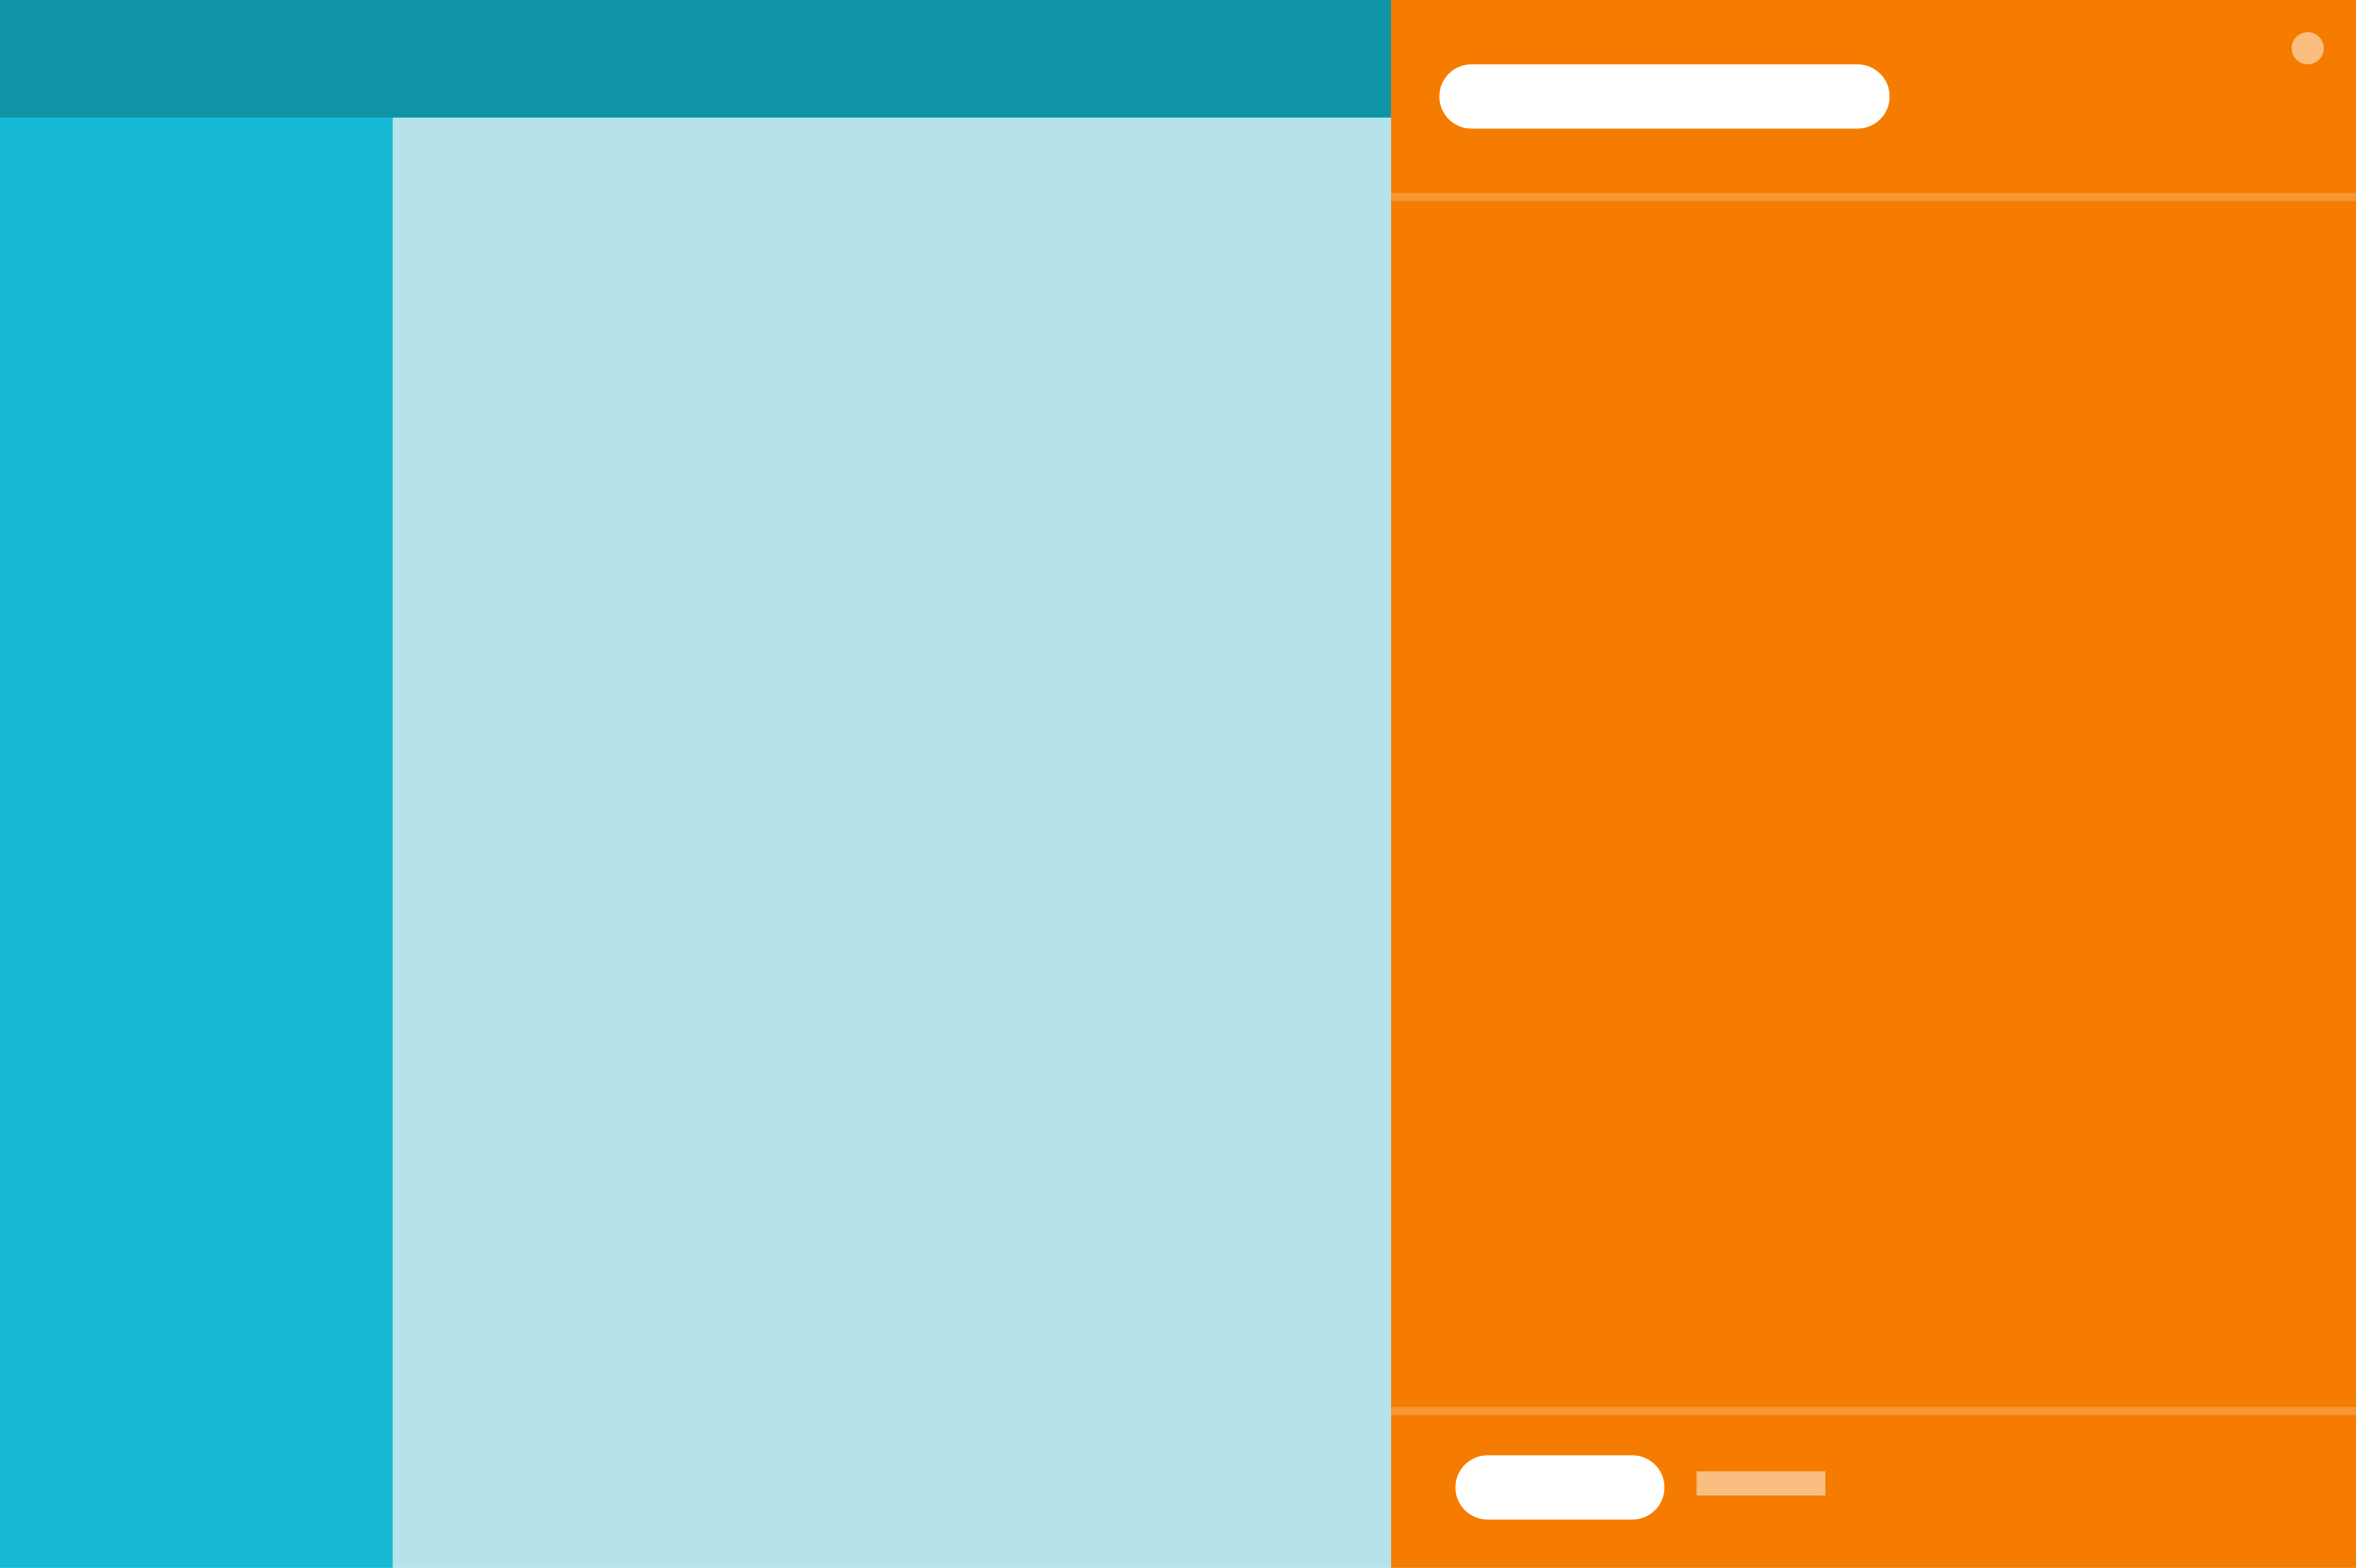
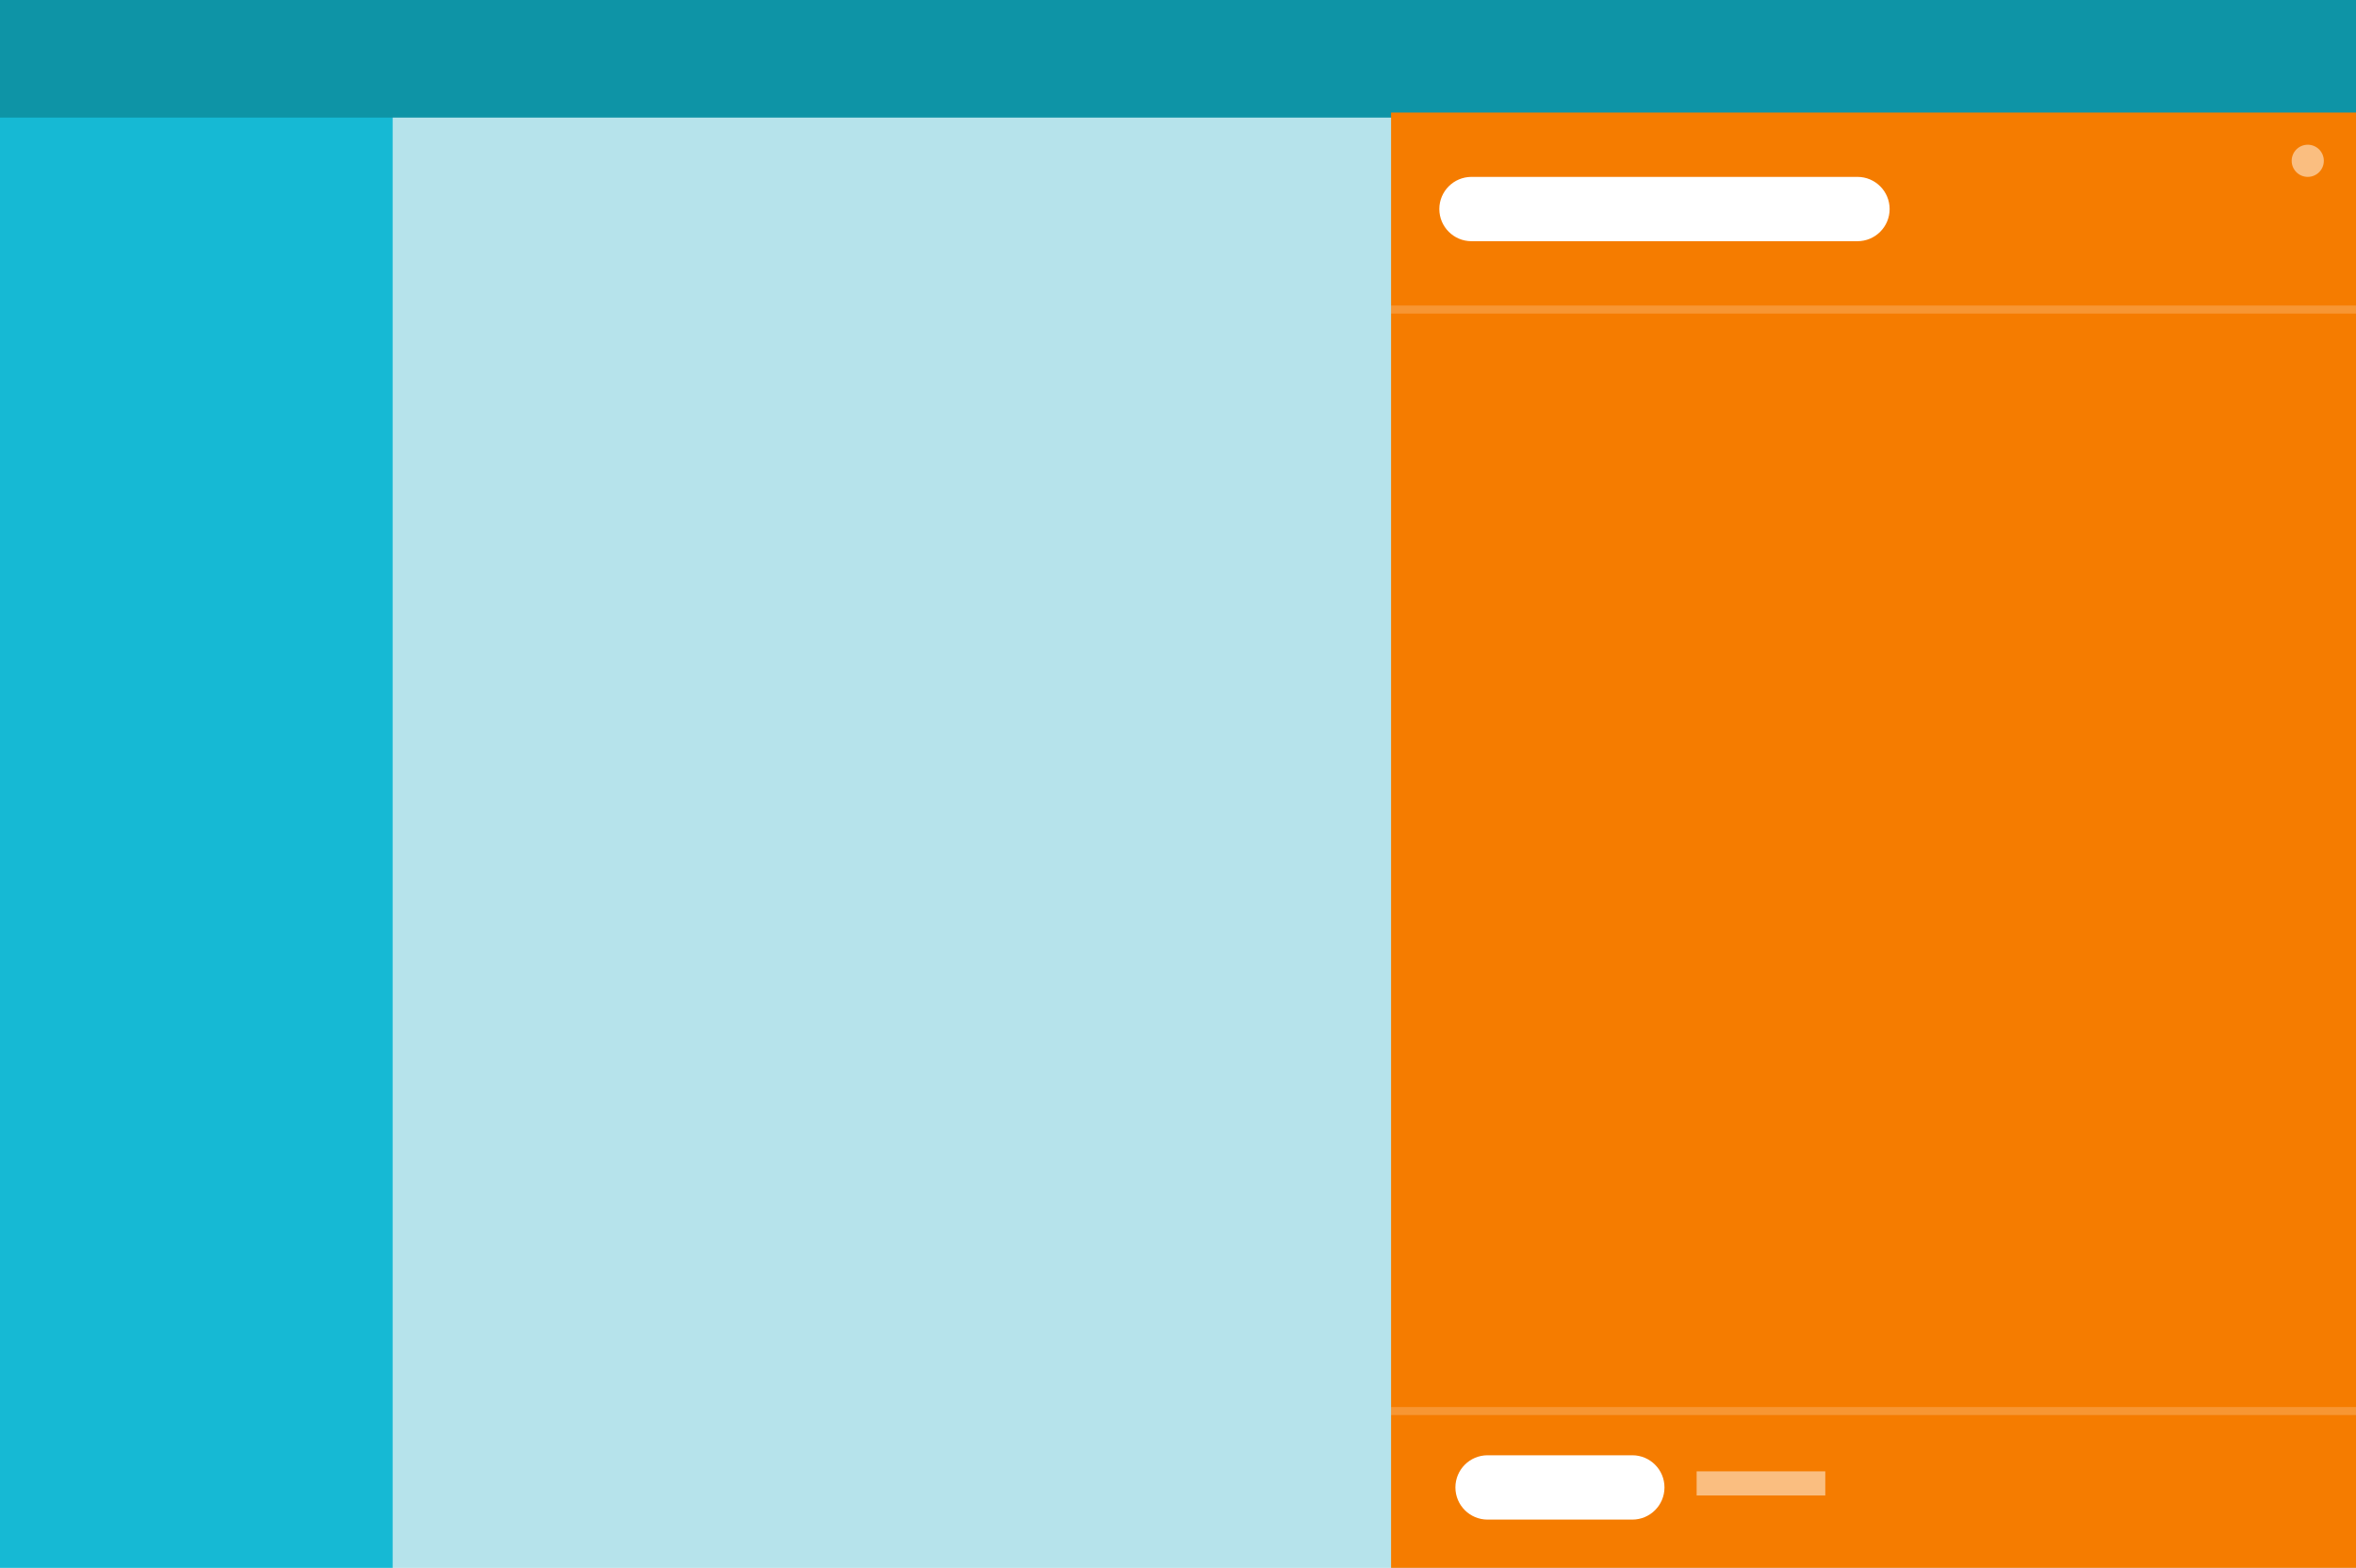
<svg xmlns="http://www.w3.org/2000/svg" width="293px" height="195px" viewBox="0 0 293 195" version="1.1">
  <g stroke="none" stroke-width="1" fill="none" fill-rule="evenodd">
    <g>
      <g>
        <rect fill="#B6E3EB" fill-rule="evenodd" x="0" y="0" width="293" height="195" />
        <rect fill="#16B9D4" fill-rule="evenodd" x="0" y="0" width="48.833" height="195" />
        <rect fill="#0E94A6" fill-rule="evenodd" x="0" y="0" width="293" height="14.625" />
        <g />
      </g>
-       <g transform="translate(173, 0)">
+       <g transform="translate(173, 14)">
        <g fill="#F57C00">
-           <rect x="0" y="0" width="120" height="195" />
+           <rect x="0" y="0" width="120" height="181" />
        </g>
-         <rect fill="#FFFFFF" opacity="0.5" x="38" y="183" width="16" height="3" />
+         <rect fill="#FFFFFF" opacity="0.5" x="38" y="169" width="16" height="3" />
        <rect fill="#FFFFFF" x="6" y="8" width="56" height="8" rx="4" />
-         <rect fill="#FFFFFF" x="8" y="181" width="26" height="8" rx="4" />
+         <rect fill="#FFFFFF" x="8" y="167" width="26" height="8" rx="4" />
        <rect fill="#FFFFFF" opacity="0.5" x="112" y="4" width="4" height="4" rx="2" />
        <rect fill="#FFFFFF" opacity="0.2" x="0" y="24" width="120" height="1" />
-         <rect fill="#FFFFFF" opacity="0.2" x="0" y="175" width="120" height="1" />
+         <rect fill="#FFFFFF" opacity="0.2" x="0" y="161" width="120" height="1" />
      </g>
    </g>
  </g>
</svg>
